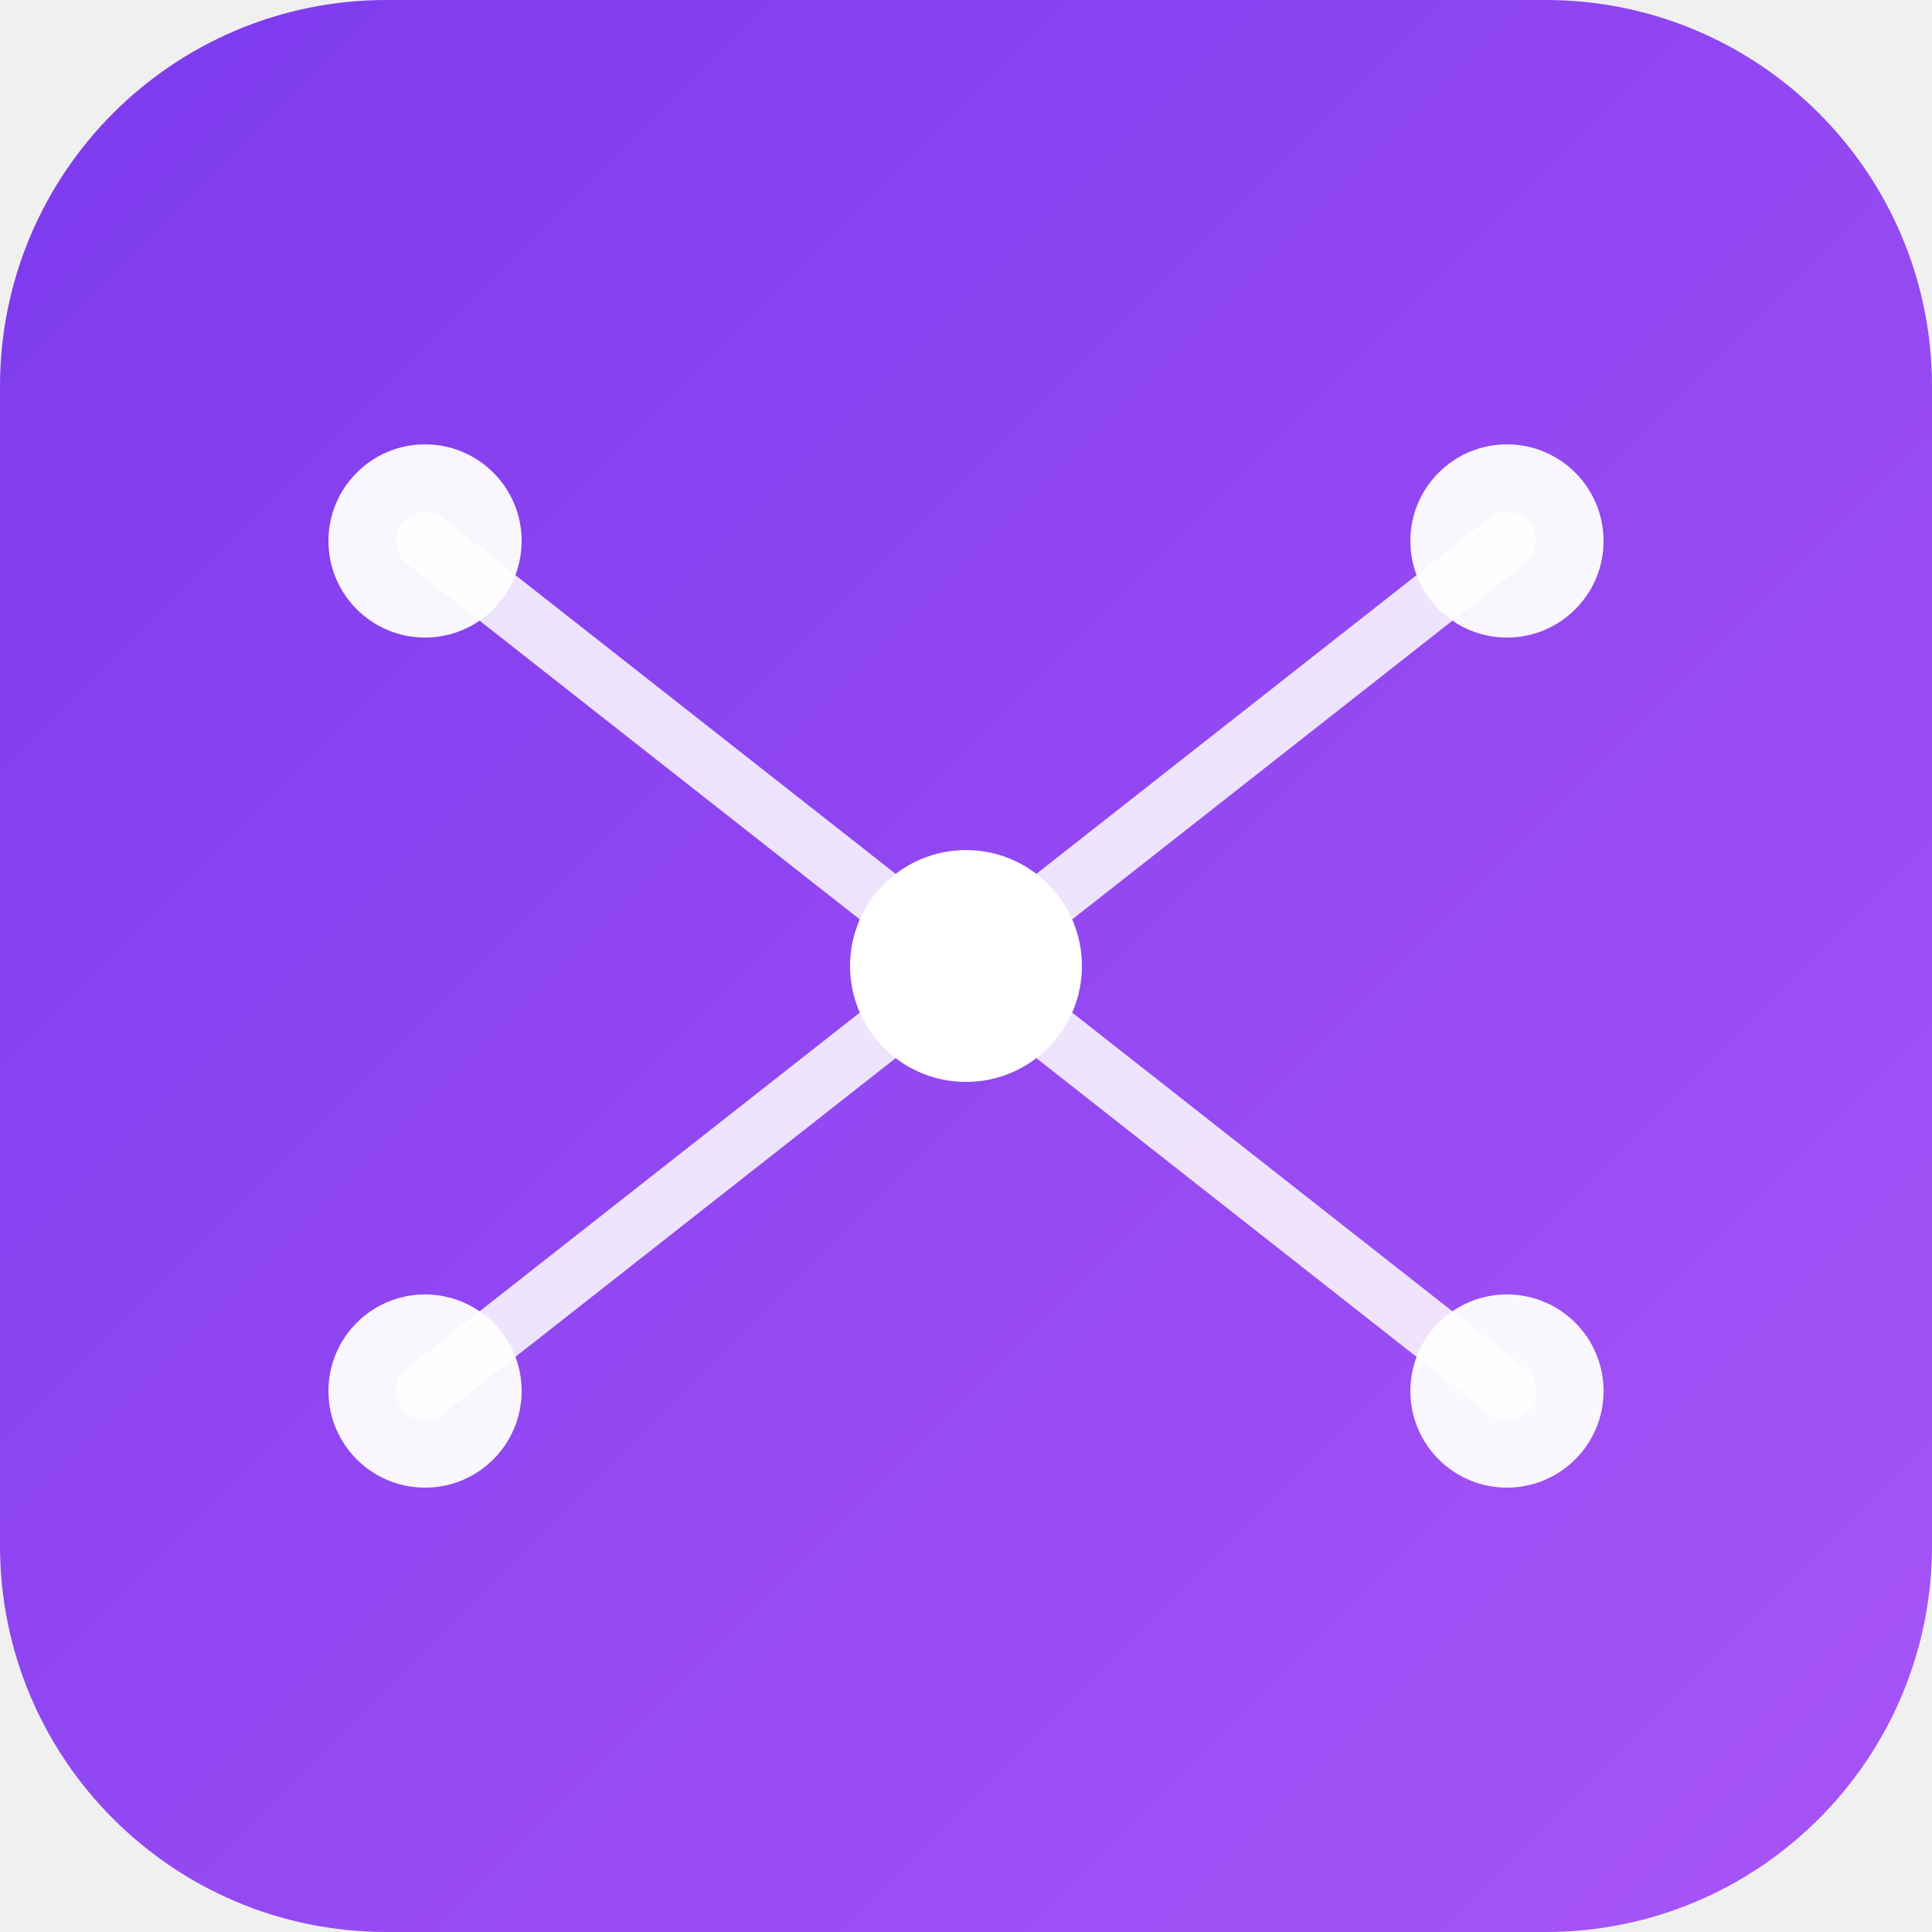
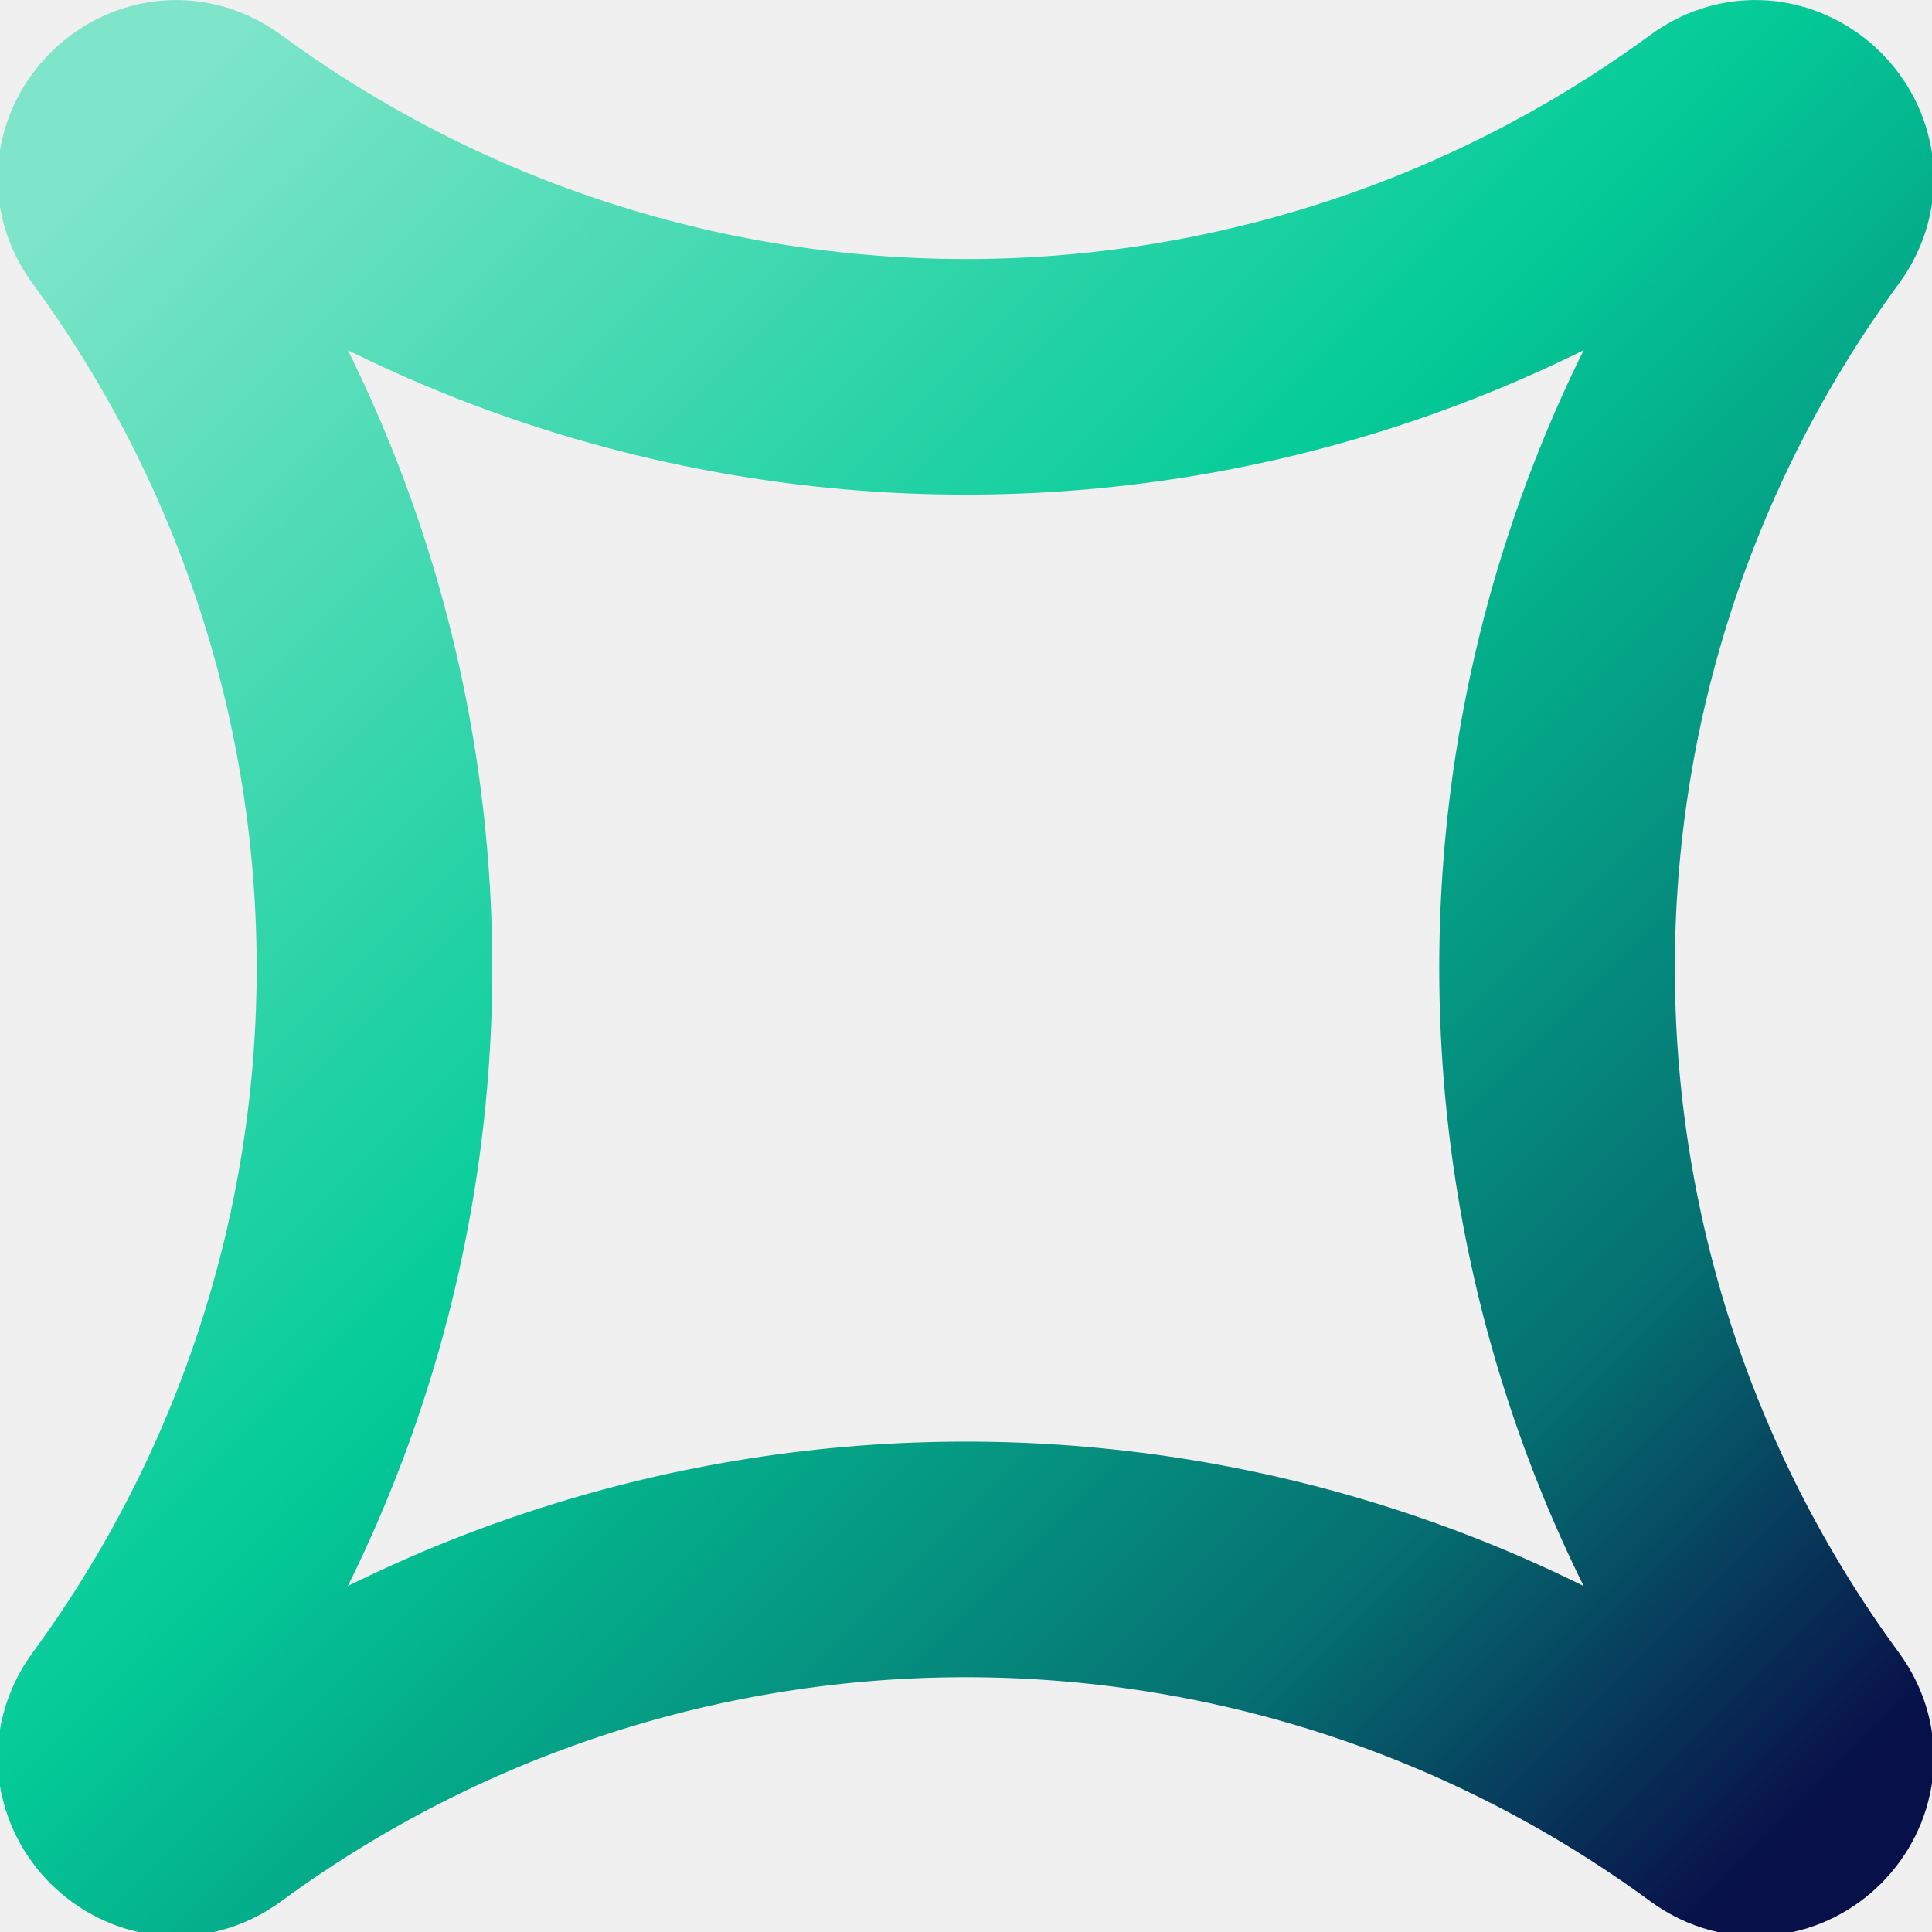
- <svg xmlns="http://www.w3.org/2000/svg" viewBox="0 0 100 100" fill="none">
+ <svg xmlns="http://www.w3.org/2000/svg" viewBox="0 0 164 164" fill="none">
  <defs>
-     <linearGradient id="hub-bg" x1="0%" y1="0%" x2="100%" y2="100%">
-       <stop offset="0%" stop-color="#7c3aed" />
-       <stop offset="100%" stop-color="#a855f7" />
+     <linearGradient id="hub-favicon-spark" x1="0%" y1="0%" x2="100%" y2="100%">
+       <stop offset="0" stop-color="#7fe5ca" />
+       <stop offset=".45" stop-color="#04cc98" />
+       <stop offset=".8" stop-color="#056f71" />
+       <stop offset="1" stop-color="#081049" />
    </linearGradient>
  </defs>
-   <rect width="100" height="100" rx="20" fill="url(#hub-bg)" />
-   <circle cx="50" cy="50" r="6" fill="#ffffff" />
-   <circle cx="22" cy="28" r="5" fill="#ffffff" fill-opacity="0.95" />
-   <circle cx="78" cy="28" r="5" fill="#ffffff" fill-opacity="0.95" />
-   <circle cx="22" cy="72" r="5" fill="#ffffff" fill-opacity="0.95" />
-   <circle cx="78" cy="72" r="5" fill="#ffffff" fill-opacity="0.95" />
-   <line x1="50" y1="50" x2="22" y2="28" stroke="#ffffff" stroke-width="3" stroke-opacity="0.85" stroke-linecap="round" />
-   <line x1="50" y1="50" x2="78" y2="28" stroke="#ffffff" stroke-width="3" stroke-opacity="0.85" stroke-linecap="round" />
-   <line x1="50" y1="50" x2="22" y2="72" stroke="#ffffff" stroke-width="3" stroke-opacity="0.85" stroke-linecap="round" />
-   <line x1="50" y1="50" x2="78" y2="72" stroke="#ffffff" stroke-width="3" stroke-opacity="0.85" stroke-linecap="round" />
+   <path fill="none" stroke="url(#hub-favicon-spark)" stroke-width="20" stroke-miterlimit="10" d="M17.97,11.04h0c38.1,27.93,89.92,27.93,128.02,0h0c4.7-3.45,10.58,2.42,7.13,7.13h0c-27.93,38.1-27.93,89.92,0,128.02h0c3.45,4.7-2.42,10.58-7.13,7.13h0c-38.1-27.93-89.92-27.93-128.02,0h0c-4.7,3.45-10.58-2.42-7.13-7.13h0c27.93-38.1,27.93-89.92,0-128.02h0c-3.45-4.7,2.42-10.58,7.13-7.13Z" />
</svg>
